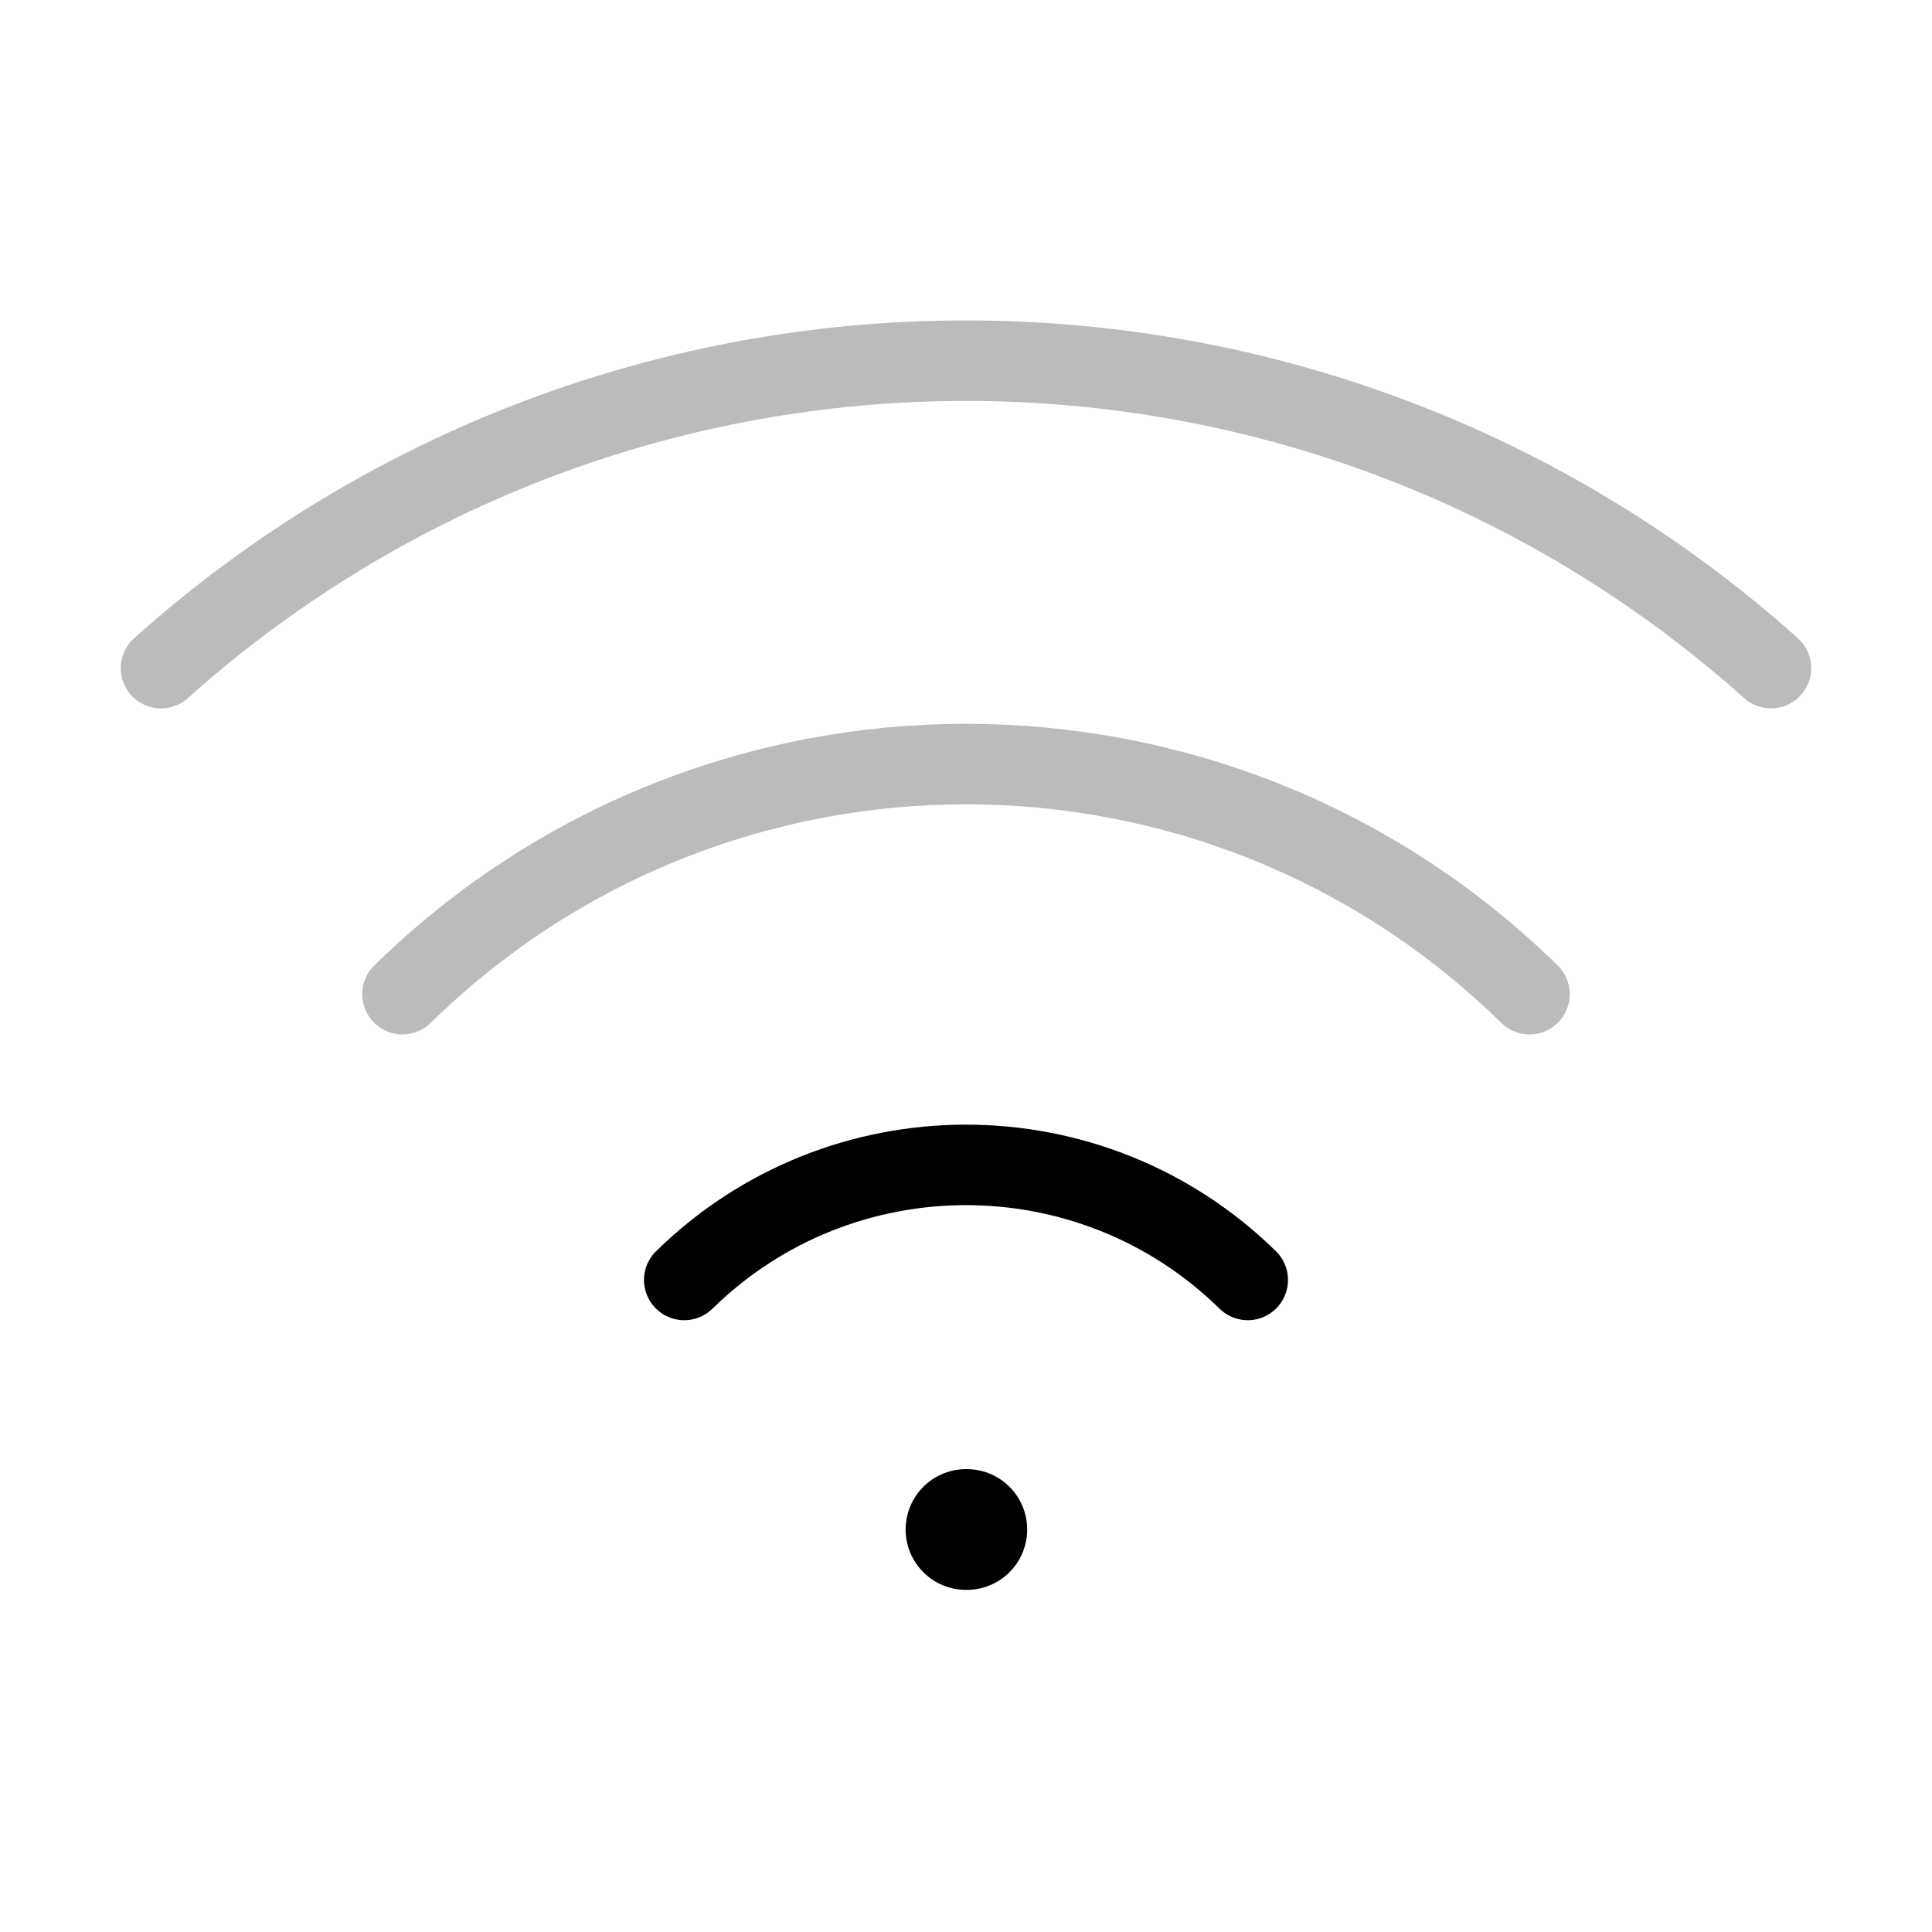
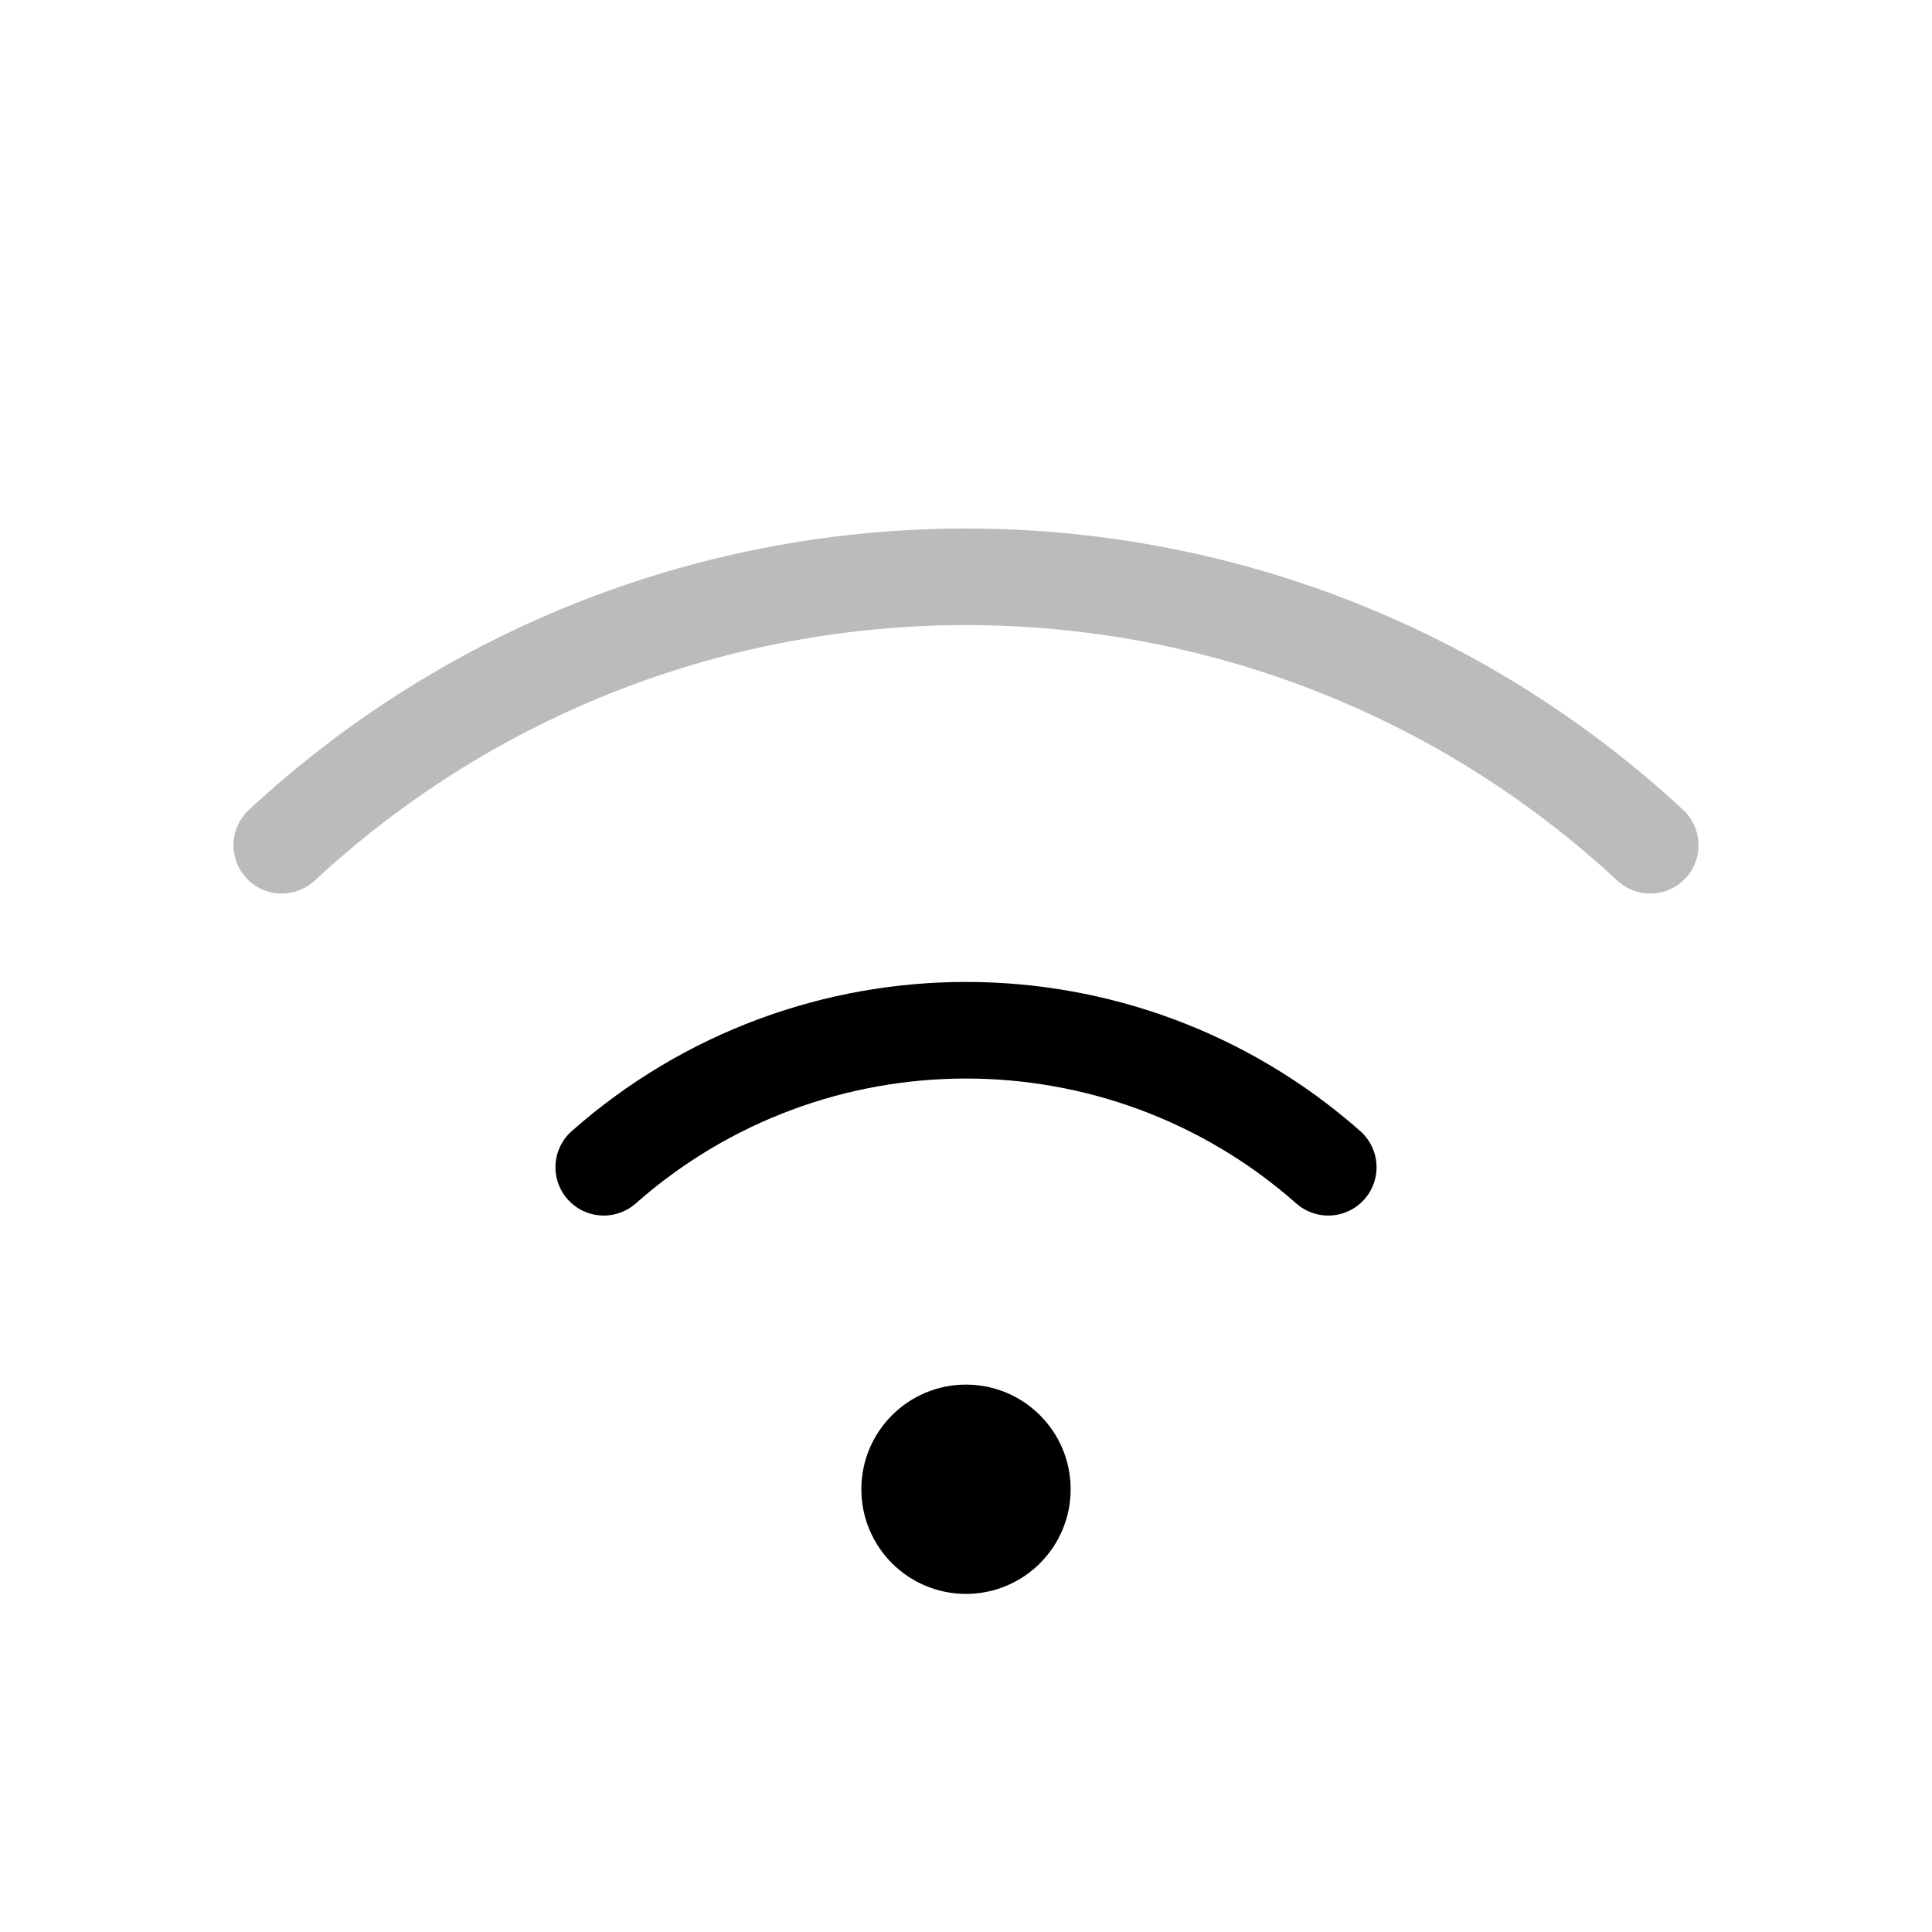
- <svg xmlns="http://www.w3.org/2000/svg" width="48" height="48" viewBox="0 0 48 48" fill="none" stroke-width="2" stroke-linecap="round" stroke-linejoin="round">
-   <path stroke="#bbb" d="M4 16.6a30 30 0 0 1 40 0M10 24.7a20 20 0 0 1 28 0" />
-   <path stroke="#000" d="M17 31.8a10 10 0 0 1 14 0" />
-   <path stroke="#000" stroke-width="3" d="M24 38h.02" />
+ <svg xmlns="http://www.w3.org/2000/svg" width="48" height="48" viewBox="0 0 48 48" fill="none" stroke-width="2.4" stroke-linecap="round" stroke-linejoin="round">
+   <path stroke="#bbb" d="M7 21a25 25 0 0 1 34 0" />
+   <path stroke="#000" d="M15 29a13.6 13.6 0 0 1 18 0" />
+   <circle cx="24" cy="37" r="2.6" fill="#000" />
</svg>
